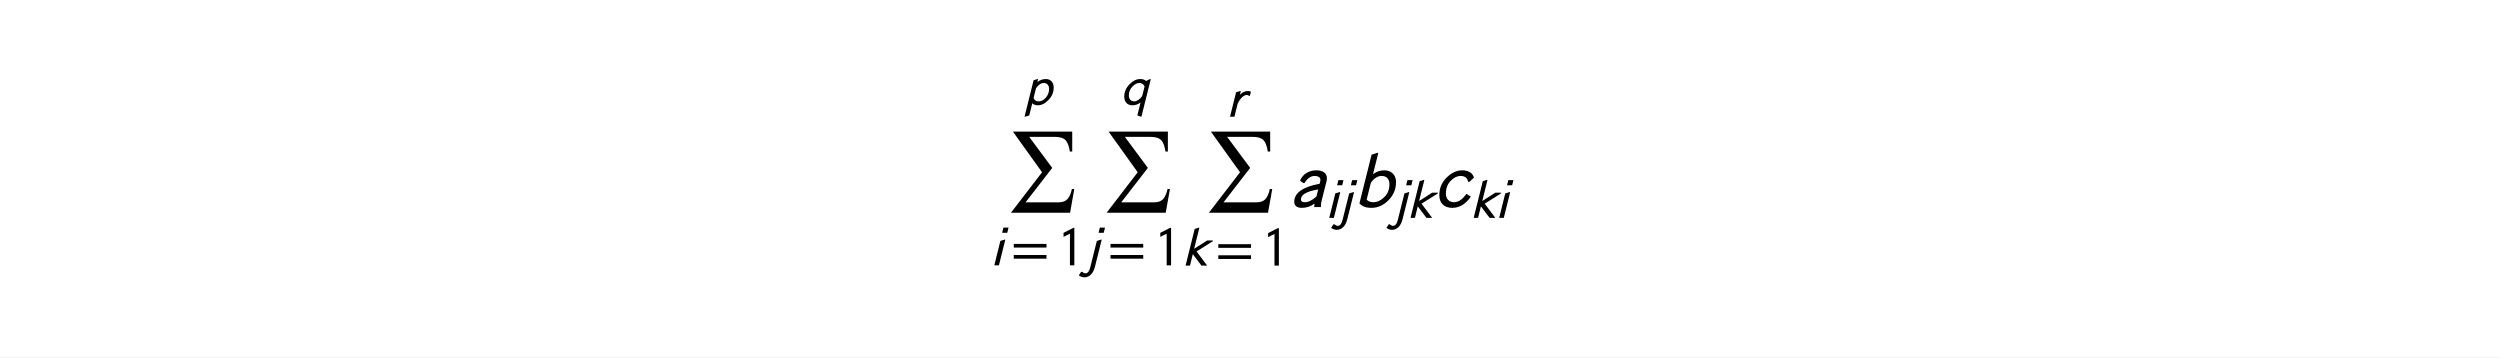
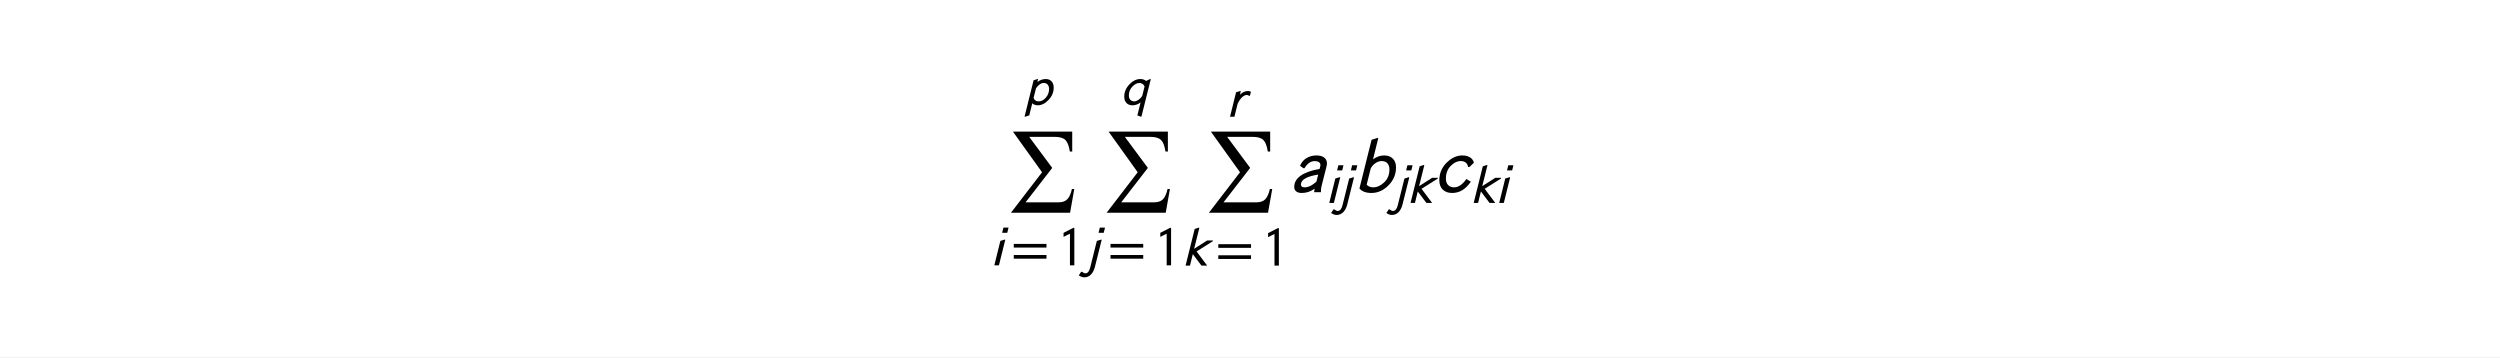
<svg xmlns="http://www.w3.org/2000/svg" xmlns:xlink="http://www.w3.org/1999/xlink" height="54pt" version="1.1" viewBox="0 0 378 54" width="378pt">
  <defs>
-     <style type="text/css">
- *{stroke-linecap:butt;stroke-linejoin:round;}
-   </style>
+     <style type="text/css">*{stroke-linecap:butt;stroke-linejoin:round;}</style>
  </defs>
  <g id="figure_1">
    <g id="patch_1">
      <path d="M 0 54  L 378 54  L 378 0  L 0 0  z " style="fill:#ffffff;" />
    </g>
    <g id="text_1">
-       <defs>
-         <path d="M 50.297 37.094  L 44.594 31.703  L 43 31.703  Q 41.594 39.203 33.5 39.203  Q 27.094 39.203 21.047 33.094  Q 15 27 15 16.906  Q 15 11.797 17.844 8.938  Q 20.703 6.094 25.297 6.094  Q 33.406 6.094 40.797 16.594  L 46.406 13.203  Q 36.797 -1 22.906 -1  Q 15.5 -1 11.094 3.203  Q 6.703 7.406 6.703 15  Q 6.703 28 15.891 37.141  Q 25.094 46.297 35.703 46.297  Q 41.203 46.297 45.141 44  Q 49.094 41.703 50.297 37.094  " id="STIXGeneral-Italic-1d624" />
-         <path d="M 31.094 67.906  L 24.5 41.406  Q 31.203 46.297 38.5 46.297  Q 45.5 46.297 49.5 42.25  Q 53.5 38.203 53.5 31.297  Q 53.5 18.203 44 8.594  Q 34.5 -1 22.5 -1  Q 12.203 -1 7.406 4.703  L 22.703 66  L 30.297 68.406  z M 21.703 30.203  L 16.5 9.406  Q 19.594 6.094 24.797 6.094  Q 32 6.094 38.594 12.391  Q 45.203 18.703 45.203 28.797  Q 45.203 33.594 42.641 36.391  Q 40.094 39.203 35.203 39.203  Q 31.594 39.203 27.938 36.844  Q 24.297 34.5 21.703 30.203  " id="STIXGeneral-Italic-1d623" />
-         <path d="M 25.594 45.906  L 24.5 40.906  Q 31.406 46.297 39.594 46.297  Q 46.094 46.297 49.938 42.141  Q 53.797 38 53.797 30.703  Q 53.797 18.406 44.547 8.703  Q 35.297 -1 25 -1  Q 19.406 -1 15.203 2.594  L 9.797 -19.203  L 2.203 -21.594  L 1.406 -21.094  L 17.594 44  L 24.906 46.406  z M 21.906 29.5  L 17.594 12.297  Q 19.906 6.094 26.406 6.094  Q 34 6.094 39.75 12.844  Q 45.5 19.594 45.5 28.406  Q 45.5 33.203 43 36.203  Q 40.5 39.203 35.797 39.203  Q 32.297 39.203 28.5 36.547  Q 24.703 33.906 21.906 29.5  " id="STIXGeneral-Italic-1d631" />
-         <path d="M 55.594 45.297  L 55.297 43.906  L 26.094 25.5  L 45.203 0  L 34.906 0  L 19.297 20.703  L 14.203 0  L 6.297 0  L 22.703 66  L 30.297 68.406  L 31.094 67.906  L 21.703 30.297  L 45.203 45.297  z " id="STIXGeneral-Italic-1d62c" />
-         <path d="M 43.906 44.703  L 42.094 37.703  L 40.094 37.703  Q 39.797 38.406 38.594 38.797  Q 37.406 39.203 36.594 39.203  Q 32.297 39.203 27.891 35  Q 23.5 30.797 20 23.406  L 14.203 0  L 6.297 0  L 17.203 44  L 24.797 46.406  L 25.594 45.906  L 24.203 39.5  Q 30.594 46.297 38.594 46.297  Q 42.297 46.297 43.906 44.703  " id="STIXGeneral-Italic-1d633" />
-         <path d="M 35.406 67.906  L 33.094 58.594  L 23.797 58.594  L 26.094 67.906  z M 29.406 45.906  L 17.297 -2.594  Q 14.906 -11.906 9.906 -16.75  Q 4.906 -21.594 -1.797 -21.594  Q -6.797 -21.594 -11.797 -18  L -7.5 -11.594  L -5.906 -11.594  Q -2.297 -14.406 -0.094 -14.406  Q 6.203 -14.406 8.703 -4.203  L 20.703 43.906  L 28.594 46.406  z " id="STIXGeneral-Italic-1d62b" />
-         <path d="M 63.703 32  L 4.797 32  L 4.797 38.594  L 63.703 38.594  z M 63.703 12  L 4.797 12  L 4.797 18.594  L 63.703 18.594  z " id="STIXGeneral-Regular-3d" />
-         <path d="M 54.906 45.797  L 38.203 -21.094  L 37.203 -21.594  L 30.797 -19.203  L 36.594 4.203  Q 29.906 -1 21.797 -1  Q 15.203 -1 11.203 3.141  Q 7.203 7.297 7.203 14.703  Q 7.203 27 16.453 36.641  Q 25.703 46.297 36 46.297  Q 42.594 46.297 46.5 42.797  L 53.906 46.406  z M 39.5 15.797  L 43.797 32.906  Q 42.594 35.906 40.047 37.547  Q 37.5 39.203 34.594 39.203  Q 28.094 39.203 21.797 32.641  Q 15.5 26.094 15.5 16.797  Q 15.5 12 18 9.047  Q 20.5 6.094 25.203 6.094  Q 28.703 6.094 32.75 8.797  Q 36.797 11.5 39.5 15.797  " id="STIXGeneral-Italic-1d632" />
-         <path d="M 32.5 67.906  L 30.203 58.594  L 21 58.594  L 23.297 67.906  z M 26.594 45.906  L 15.203 0  L 6.906 0  L 17.797 44  L 25.797 46.406  z " id="STIXGeneral-Italic-1d62a" />
-         <path d="M 30.203 0  L 22.297 0  L 22.297 57  Q 20.094 56 15.75 53.75  Q 11.406 51.5 10.797 51.203  L 10.797 58.5  L 28.797 67.703  L 30.203 67.203  z " id="STIXGeneral-Regular-1d7e3" />
-         <path d="M 16.906 30.203  L 12.797 33.297  Q 15.797 40.094 21.344 43.188  Q 26.906 46.297 33.406 46.297  Q 39.703 46.297 43.203 43.641  Q 46.703 41 46.703 36.203  Q 46.703 34.797 46.203 32.594  L 39.906 7.594  Q 39.094 4.703 39.094 0  L 30.594 0  L 31.094 4.406  Q 23.906 -1 14.906 -1  Q 10.5 -1 8 0.953  Q 5.5 2.906 5.5 6.594  Q 5.5 23.406 37.5 29.406  L 38.297 32.703  Q 38.5 33.703 38.5 34.203  Q 38.5 36.5 36.547 37.844  Q 34.594 39.203 31.406 39.203  Q 23.797 39.203 18.406 30.203  z M 33.406 13.203  L 35.703 22.203  Q 13.906 18.703 13.906 9.594  Q 13.906 6.094 18.703 6.094  Q 25.5 6.094 33.406 13.203  " id="STIXGeneral-Italic-1d622" />
-         <path d="M 85.594 4  L 80.297 -25.906  L 5.797 -25.906  L 45 25.094  L 8.297 76.297  L 83 76.297  L 83 51.203  L 80 51.203  Q 78.406 61.703 74.453 65.703  Q 70.5 69.703 60.797 69.703  L 28.797 69.703  L 57.797 30.594  L 24.203 -12.797  L 65.594 -12.797  Q 73.406 -12.797 77.094 -8.594  Q 80.797 -4.406 82.594 4  z " id="STIXGeneral-Regular-2211" />
-       </defs>
-       <g transform="translate(149.76 31.38)scale(0.12 -0.12)">
-         <use transform="translate(42 129.5156)scale(0.7)" xlink:href="#STIXGeneral-Italic-1d631" />
-         <use transform="translate(20 19.35312)" xlink:href="#STIXGeneral-Regular-2211" />
-         <use transform="translate(0 -72.8375)scale(0.7)" xlink:href="#STIXGeneral-Italic-1d62a" />
-         <use transform="translate(25.98399 -72.8375)scale(0.7)" xlink:href="#STIXGeneral-Regular-3d" />
-         <use transform="translate(84.51798 -72.8375)scale(0.7)" xlink:href="#STIXGeneral-Regular-1d7e3" />
-         <use transform="translate(163.518 129.5156)scale(0.7)" xlink:href="#STIXGeneral-Italic-1d632" />
-         <use transform="translate(140.518 19.35312)" xlink:href="#STIXGeneral-Regular-2211" />
-         <use transform="translate(119.518 -72.8375)scale(0.7)" xlink:href="#STIXGeneral-Italic-1d62b" />
-         <use transform="translate(147.882 -72.8375)scale(0.7)" xlink:href="#STIXGeneral-Regular-3d" />
-         <use transform="translate(206.4159 -72.8375)scale(0.7)" xlink:href="#STIXGeneral-Regular-1d7e3" />
-         <use transform="translate(297.4159 114.4)scale(0.7)" xlink:href="#STIXGeneral-Italic-1d633" />
-         <use transform="translate(269.4159 19.35312)" xlink:href="#STIXGeneral-Regular-2211" />
-         <use transform="translate(241.4159 -73.1875)scale(0.7)" xlink:href="#STIXGeneral-Italic-1d62c" />
-         <use transform="translate(283.7099 -73.1875)scale(0.7)" xlink:href="#STIXGeneral-Regular-3d" />
-         <use transform="translate(342.2439 -73.1875)scale(0.7)" xlink:href="#STIXGeneral-Regular-1d7e3" />
-         <use transform="translate(377.2439 0.603125)" xlink:href="#STIXGeneral-Italic-1d622" />
-         <use transform="translate(422.0439 -12.98594)scale(0.7)" xlink:href="#STIXGeneral-Italic-1d62a" />
-         <use transform="translate(437.4439 -12.98594)scale(0.7)" xlink:href="#STIXGeneral-Italic-1d62b" />
-         <use transform="translate(457.4887 0.603125)" xlink:href="#STIXGeneral-Italic-1d623" />
-         <use transform="translate(507.0887 -12.98594)scale(0.7)" xlink:href="#STIXGeneral-Italic-1d62b" />
-         <use transform="translate(524.8687 -12.98594)scale(0.7)" xlink:href="#STIXGeneral-Italic-1d62c" />
-         <use transform="translate(558.8435 0.603125)" xlink:href="#STIXGeneral-Italic-1d624" />
-         <use transform="translate(604.4435 -12.98594)scale(0.7)" xlink:href="#STIXGeneral-Italic-1d62c" />
-         <use transform="translate(636.1535 -12.98594)scale(0.7)" xlink:href="#STIXGeneral-Italic-1d62a" />
+       <g transform="translate(149.76 29.1)scale(0.12 -0.12)">
+         <defs>
+           <path d="M 1638 2938  L 1568 2618  Q 2010 2963 2534 2963  Q 2950 2963 3196 2697  Q 3443 2432 3443 1965  Q 3443 1178 2851 557  Q 2259 -64 1600 -64  Q 1242 -64 973 166  L 627 -1229  L 141 -1382  L 90 -1350  L 1126 2816  L 1594 2970  L 1638 2938  z M 1402 1888  L 1126 787  Q 1274 390 1690 390  Q 2176 390 2544 822  Q 2912 1254 2912 1818  Q 2912 2125 2752 2317  Q 2592 2509 2291 2509  Q 2067 2509 1824 2339  Q 1581 2170 1402 1888  z " id="STIXGeneral-Italic-1d631" transform="scale(0.015625)" />
+           <path d="M 5478 256  L 5139 -1658  L 371 -1658  L 2880 1606  L 531 4883  L 5312 4883  L 5312 3277  L 5120 3277  Q 5018 3949 4765 4205  Q 4512 4461 3891 4461  L 1843 4461  L 3699 1958  L 1549 -819  L 4198 -819  Q 4698 -819 4934 -550  Q 5171 -282 5286 256  L 5478 256  z " id="STIXGeneral-Regular-2211" transform="scale(0.015625)" />
+           <path d="M 2080 4346  L 1933 3750  L 1344 3750  L 1491 4346  L 2080 4346  z M 1702 2938  L 973 0  L 442 0  L 1139 2816  L 1651 2970  L 1702 2938  z " id="STIXGeneral-Italic-1d62a" transform="scale(0.015625)" />
+           <path d="M 4077 2048  L 307 2048  L 307 2470  L 4077 2470  L 4077 2048  z M 4077 768  L 307 768  L 307 1190  L 4077 1190  L 4077 768  z " id="STIXGeneral-Regular-3d" transform="scale(0.015625)" />
+           <path d="M 1933 0  L 1427 0  L 1427 3648  Q 1286 3584 1008 3440  Q 730 3296 691 3277  L 691 3744  L 1843 4333  L 1933 4301  L 1933 0  z " id="STIXGeneral-Regular-1d7e3" transform="scale(0.015625)" />
+           <path d="M 3514 2931  L 2445 -1350  L 2381 -1382  L 1971 -1229  L 2342 269  Q 1914 -64 1395 -64  Q 973 -64 717 201  Q 461 467 461 941  Q 461 1728 1053 2345  Q 1645 2963 2304 2963  Q 2726 2963 2976 2739  L 3450 2970  L 3514 2931  z M 2528 1011  L 2803 2106  Q 2726 2298 2563 2403  Q 2400 2509 2214 2509  Q 1798 2509 1395 2089  Q 992 1670 992 1075  Q 992 768 1152 579  Q 1312 390 1613 390  Q 1837 390 2096 563  Q 2355 736 2528 1011  z " id="STIXGeneral-Italic-1d632" transform="scale(0.015625)" />
+           <path d="M 2266 4346  L 2118 3750  L 1523 3750  L 1670 4346  L 2266 4346  z M 1882 2938  L 1107 -166  Q 954 -762 634 -1072  Q 314 -1382 -115 -1382  Q -435 -1382 -755 -1152  L -480 -742  L -378 -742  Q -147 -922 -6 -922  Q 397 -922 557 -269  L 1325 2810  L 1830 2970  L 1882 2938  z " id="STIXGeneral-Italic-1d62b" transform="scale(0.015625)" />
+           <path d="M 2810 2861  L 2694 2413  L 2566 2413  Q 2547 2458 2470 2483  Q 2394 2509 2342 2509  Q 2067 2509 1785 2240  Q 1504 1971 1280 1498  L 909 0  L 403 0  L 1101 2816  L 1587 2970  L 1638 2938  L 1549 2528  Q 1958 2963 2470 2963  Q 2707 2963 2810 2861  z " id="STIXGeneral-Italic-1d633" transform="scale(0.015625)" />
+           <path d="M 3558 2899  L 3539 2810  L 1670 1632  L 2893 0  L 2234 0  L 1235 1325  L 909 0  L 403 0  L 1453 4224  L 1939 4378  L 1990 4346  L 1389 1939  L 2893 2899  L 3558 2899  z " id="STIXGeneral-Italic-1d62c" transform="scale(0.015625)" />
+           <path d="M 1082 1933  L 819 2131  Q 1011 2566 1366 2764  Q 1722 2963 2138 2963  Q 2541 2963 2765 2793  Q 2989 2624 2989 2317  Q 2989 2227 2957 2086  L 2554 486  Q 2502 301 2502 0  L 1958 0  L 1990 282  Q 1530 -64 954 -64  Q 672 -64 512 61  Q 352 186 352 422  Q 352 1498 2400 1882  L 2451 2093  Q 2464 2157 2464 2189  Q 2464 2336 2339 2422  Q 2214 2509 2010 2509  Q 1523 2509 1178 1933  L 1082 1933  z M 2138 845  L 2285 1421  Q 890 1197 890 614  Q 890 390 1197 390  Q 1632 390 2138 845  z " id="STIXGeneral-Italic-1d622" transform="scale(0.015625)" />
+           <path d="M 1990 4346  L 1568 2650  Q 1997 2963 2464 2963  Q 2912 2963 3168 2704  Q 3424 2445 3424 2003  Q 3424 1165 2816 550  Q 2208 -64 1440 -64  Q 781 -64 474 301  L 1453 4224  L 1939 4378  L 1990 4346  z M 1389 1933  L 1056 602  Q 1254 390 1587 390  Q 2048 390 2470 793  Q 2893 1197 2893 1843  Q 2893 2150 2729 2329  Q 2566 2509 2253 2509  Q 2022 2509 1788 2358  Q 1555 2208 1389 1933  z " id="STIXGeneral-Italic-1d623" transform="scale(0.015625)" />
+           <path d="M 3219 2374  L 2854 2029  L 2752 2029  Q 2662 2509 2144 2509  Q 1734 2509 1347 2118  Q 960 1728 960 1082  Q 960 755 1142 572  Q 1325 390 1619 390  Q 2138 390 2611 1062  L 2970 845  Q 2355 -64 1466 -64  Q 992 -64 710 205  Q 429 474 429 960  Q 429 1792 1017 2377  Q 1606 2963 2285 2963  Q 2637 2963 2889 2816  Q 3142 2669 3219 2374  z " id="STIXGeneral-Italic-1d624" transform="scale(0.015625)" />
+         </defs>
+         <use transform="translate(42 110.5156)scale(0.7)" xlink:href="#STIXGeneral-Italic-1d631" />
+         <use transform="translate(20 0.353125)" xlink:href="#STIXGeneral-Regular-2211" />
+         <use transform="translate(0 -91.8375)scale(0.7)" xlink:href="#STIXGeneral-Italic-1d62a" />
+         <use transform="translate(25.98399 -91.8375)scale(0.7)" xlink:href="#STIXGeneral-Regular-3d" />
+         <use transform="translate(84.51798 -91.8375)scale(0.7)" xlink:href="#STIXGeneral-Regular-1d7e3" />
+         <use transform="translate(163.518 110.5156)scale(0.7)" xlink:href="#STIXGeneral-Italic-1d632" />
+         <use transform="translate(140.518 0.353125)" xlink:href="#STIXGeneral-Regular-2211" />
+         <use transform="translate(119.518 -91.8375)scale(0.7)" xlink:href="#STIXGeneral-Italic-1d62b" />
+         <use transform="translate(147.882 -91.8375)scale(0.7)" xlink:href="#STIXGeneral-Regular-3d" />
+         <use transform="translate(206.4159 -91.8375)scale(0.7)" xlink:href="#STIXGeneral-Regular-1d7e3" />
+         <use transform="translate(297.4159 95.4)scale(0.7)" xlink:href="#STIXGeneral-Italic-1d633" />
+         <use transform="translate(269.4159 0.353125)" xlink:href="#STIXGeneral-Regular-2211" />
+         <use transform="translate(241.4159 -92.1875)scale(0.7)" xlink:href="#STIXGeneral-Italic-1d62c" />
+         <use transform="translate(283.7099 -92.1875)scale(0.7)" xlink:href="#STIXGeneral-Regular-3d" />
+         <use transform="translate(342.2439 -92.1875)scale(0.7)" xlink:href="#STIXGeneral-Regular-1d7e3" />
+         <use transform="translate(377.2439 0.353125)" xlink:href="#STIXGeneral-Italic-1d622" />
+         <use transform="translate(422.0439 -13.23594)scale(0.7)" xlink:href="#STIXGeneral-Italic-1d62a" />
+         <use transform="translate(437.4439 -13.23594)scale(0.7)" xlink:href="#STIXGeneral-Italic-1d62b" />
+         <use transform="translate(457.4887 0.353125)" xlink:href="#STIXGeneral-Italic-1d623" />
+         <use transform="translate(507.0887 -13.23594)scale(0.7)" xlink:href="#STIXGeneral-Italic-1d62b" />
+         <use transform="translate(524.8687 -13.23594)scale(0.7)" xlink:href="#STIXGeneral-Italic-1d62c" />
+         <use transform="translate(558.8435 0.353125)" xlink:href="#STIXGeneral-Italic-1d624" />
+         <use transform="translate(604.4435 -13.23594)scale(0.7)" xlink:href="#STIXGeneral-Italic-1d62c" />
+         <use transform="translate(636.1535 -13.23594)scale(0.7)" xlink:href="#STIXGeneral-Italic-1d62a" />
      </g>
    </g>
  </g>
</svg>
